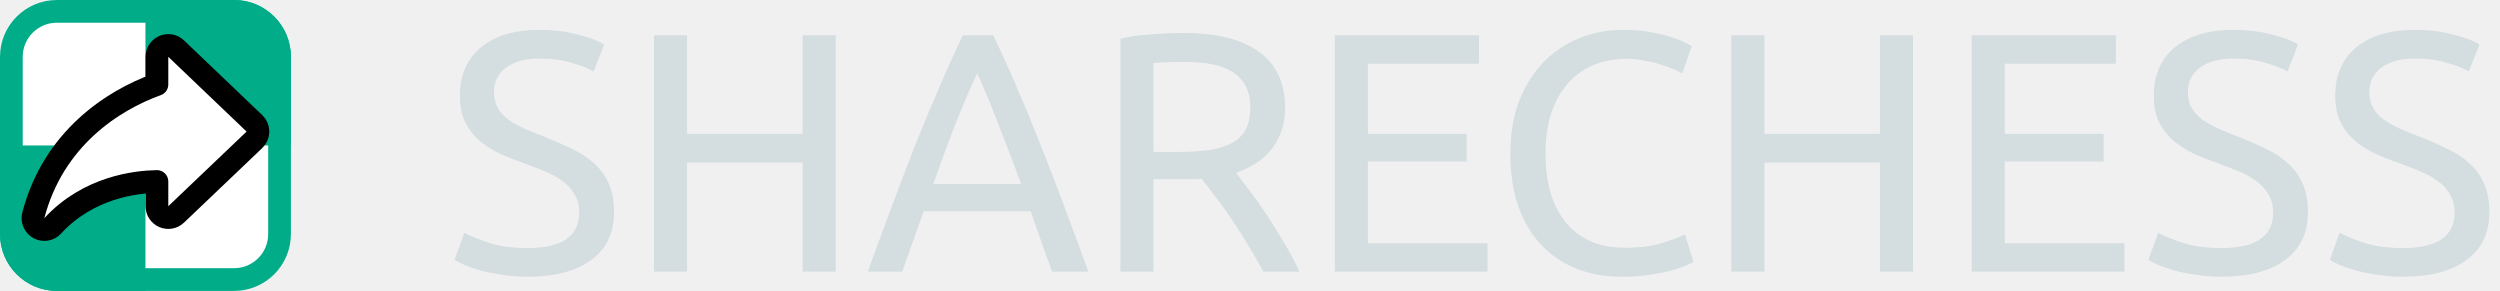
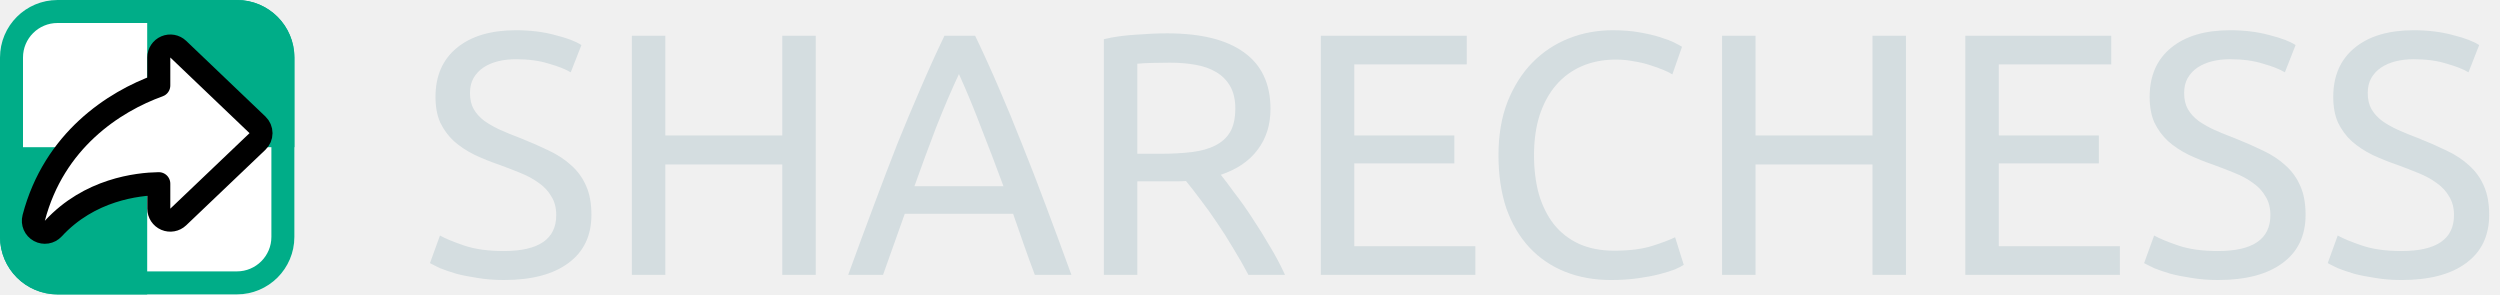
- <svg xmlns="http://www.w3.org/2000/svg" width="2200" height="256" viewBox="0 0 2200 256" fill="none">
-   <path d="M464.139 218.3C494.539 218.3 509.739 207.9 509.739 187.1C509.739 180.7 508.339 175.3 505.539 170.9C502.939 166.3 499.339 162.4 494.739 159.2C490.139 155.8 484.839 152.9 478.839 150.5C473.039 148.1 466.839 145.7 460.239 143.3C452.639 140.7 445.439 137.8 438.639 134.6C431.839 131.2 425.939 127.3 420.939 122.9C415.939 118.3 411.939 112.9 408.939 106.7C406.139 100.5 404.739 93 404.739 84.2C404.739 66 410.939 51.8 423.339 41.6C435.739 31.4 452.839 26.3 474.639 26.3C487.239 26.3 498.639 27.7 508.839 30.5C519.239 33.1 526.839 36 531.639 39.2L522.339 62.9C518.139 60.3 511.839 57.8 503.439 55.4C495.239 52.8 485.639 51.5 474.639 51.5C469.039 51.5 463.839 52.1 459.039 53.3C454.239 54.5 450.039 56.3 446.439 58.7C442.839 61.1 439.939 64.2 437.739 68C435.739 71.6 434.739 75.9 434.739 80.9C434.739 86.5 435.839 91.2 438.039 95C440.239 98.8 443.339 102.2 447.339 105.2C451.339 108 455.939 110.6 461.139 113C466.539 115.4 472.439 117.8 478.839 120.2C487.839 123.8 496.039 127.4 503.439 131C511.039 134.6 517.539 138.9 522.939 143.9C528.539 148.9 532.839 154.9 535.839 161.9C538.839 168.7 540.339 177 540.339 186.8C540.339 205 533.639 219 520.239 228.8C507.039 238.6 488.339 243.5 464.139 243.5C455.939 243.5 448.339 242.9 441.339 241.7C434.539 240.7 428.439 239.5 423.039 238.1C417.639 236.5 412.939 234.9 408.939 233.3C405.139 231.5 402.139 230 399.939 228.8L408.639 204.8C413.239 207.4 420.239 210.3 429.639 213.5C439.039 216.7 450.539 218.3 464.139 218.3ZM706.307 31.1H735.407V239H706.307V143H604.607V239H575.507V31.1H604.607V117.8H706.307V31.1ZM925.93 239C922.53 230 919.33 221.2 916.33 212.6C913.33 203.8 910.23 194.9 907.03 185.9H812.83L793.93 239H763.63C771.63 217 779.13 196.7 786.13 178.1C793.13 159.3 799.93 141.5 806.53 124.7C813.33 107.9 820.03 91.9 826.63 76.7C833.23 61.3 840.13 46.1 847.33 31.1H874.03C881.23 46.1 888.13 61.3 894.73 76.7C901.33 91.9 907.93 107.9 914.53 124.7C921.33 141.5 928.23 159.3 935.23 178.1C942.23 196.7 949.73 217 957.73 239H925.93ZM898.63 161.9C892.23 144.5 885.83 127.7 879.43 111.5C873.23 95.1 866.73 79.4 859.93 64.4C852.93 79.4 846.23 95.1 839.83 111.5C833.63 127.7 827.43 144.5 821.23 161.9H898.63ZM1087.66 152C1090.86 156 1094.86 161.3 1099.66 167.9C1104.66 174.3 1109.76 181.5 1114.96 189.5C1120.16 197.3 1125.26 205.5 1130.26 214.1C1135.46 222.7 1139.86 231 1143.46 239H1111.66C1107.66 231.4 1103.26 223.7 1098.46 215.9C1093.86 208.1 1089.16 200.7 1084.36 193.7C1079.56 186.5 1074.76 179.8 1069.96 173.6C1065.36 167.4 1061.16 162 1057.36 157.4C1054.76 157.6 1052.06 157.7 1049.26 157.7C1046.66 157.7 1043.96 157.7 1041.16 157.7H1015.06V239H985.956V34.1C994.156 32.1 1003.26 30.8 1013.26 30.2C1023.46 29.4 1032.76 29 1041.16 29C1070.36 29 1092.56 34.5 1107.76 45.5C1123.16 56.5 1130.86 72.9 1130.86 94.7C1130.86 108.5 1127.16 120.3 1119.76 130.1C1112.56 139.9 1101.86 147.2 1087.66 152ZM1043.56 54.5C1031.16 54.5 1021.66 54.8 1015.06 55.4V133.7H1035.76C1045.76 133.7 1054.76 133.2 1062.76 132.2C1070.76 131.2 1077.46 129.3 1082.86 126.5C1088.46 123.7 1092.76 119.8 1095.76 114.8C1098.76 109.6 1100.26 102.8 1100.26 94.4C1100.26 86.6 1098.76 80.1 1095.76 74.9C1092.76 69.7 1088.66 65.6 1083.46 62.6C1078.46 59.6 1072.46 57.5 1065.46 56.3C1058.66 55.1 1051.36 54.5 1043.56 54.5ZM1174.63 239V31.1H1301.53V56H1203.73V117.8H1290.73V142.1H1203.73V214.1H1309.03V239H1174.63ZM1426.92 243.5C1412.32 243.5 1399.02 241.1 1387.02 236.3C1375.02 231.5 1364.72 224.5 1356.12 215.3C1347.52 206.1 1340.82 194.8 1336.02 181.4C1331.42 167.8 1329.12 152.3 1329.12 134.9C1329.12 117.5 1331.72 102.1 1336.92 88.7C1342.32 75.1 1349.52 63.7 1358.52 54.5C1367.52 45.3 1378.02 38.3 1390.02 33.5C1402.02 28.7 1414.82 26.3 1428.42 26.3C1437.02 26.3 1444.72 26.9 1451.52 28.1C1458.52 29.3 1464.52 30.7 1469.52 32.3C1474.72 33.9 1478.92 35.5 1482.12 37.1C1485.32 38.7 1487.52 39.9 1488.72 40.7L1480.32 64.7C1478.52 63.5 1475.92 62.2 1472.52 60.8C1469.12 59.4 1465.22 58 1460.82 56.6C1456.62 55.2 1451.92 54.1 1446.72 53.3C1441.72 52.3 1436.62 51.8 1431.42 51.8C1420.42 51.8 1410.52 53.7 1401.72 57.5C1392.92 61.3 1385.42 66.8 1379.22 74C1373.02 81.2 1368.22 90 1364.82 100.4C1361.62 110.6 1360.02 122.1 1360.02 134.9C1360.02 147.3 1361.42 158.6 1364.22 168.8C1367.22 179 1371.62 187.8 1377.42 195.2C1383.22 202.4 1390.42 208 1399.02 212C1407.82 216 1418.02 218 1429.62 218C1443.02 218 1454.12 216.6 1462.92 213.8C1471.72 211 1478.32 208.5 1482.72 206.3L1490.22 230.3C1488.82 231.3 1486.32 232.6 1482.72 234.2C1479.12 235.6 1474.62 237 1469.22 238.4C1463.82 239.8 1457.52 241 1450.32 242C1443.12 243 1435.32 243.5 1426.92 243.5ZM1654.35 31.1H1683.45V239H1654.35V143H1552.65V239H1523.55V31.1H1552.65V117.8H1654.35V31.1ZM1735.08 239V31.1H1861.98V56H1764.18V117.8H1851.18V142.1H1764.18V214.1H1869.48V239H1735.08ZM1954.76 218.3C1985.16 218.3 2000.36 207.9 2000.36 187.1C2000.36 180.7 1998.96 175.3 1996.16 170.9C1993.56 166.3 1989.96 162.4 1985.36 159.2C1980.76 155.8 1975.46 152.9 1969.46 150.5C1963.66 148.1 1957.46 145.7 1950.86 143.3C1943.26 140.7 1936.06 137.8 1929.26 134.6C1922.46 131.2 1916.56 127.3 1911.56 122.9C1906.56 118.3 1902.56 112.9 1899.56 106.7C1896.76 100.5 1895.36 93 1895.36 84.2C1895.36 66 1901.56 51.8 1913.96 41.6C1926.36 31.4 1943.46 26.3 1965.26 26.3C1977.86 26.3 1989.26 27.7 1999.46 30.5C2009.86 33.1 2017.46 36 2022.26 39.2L2012.96 62.9C2008.76 60.3 2002.46 57.8 1994.06 55.4C1985.86 52.8 1976.26 51.5 1965.26 51.5C1959.66 51.5 1954.46 52.1 1949.66 53.3C1944.86 54.5 1940.66 56.3 1937.06 58.7C1933.46 61.1 1930.56 64.2 1928.36 68C1926.36 71.6 1925.36 75.9 1925.36 80.9C1925.36 86.5 1926.46 91.2 1928.66 95C1930.86 98.8 1933.96 102.2 1937.96 105.2C1941.96 108 1946.56 110.6 1951.76 113C1957.16 115.4 1963.06 117.8 1969.46 120.2C1978.46 123.8 1986.66 127.4 1994.06 131C2001.66 134.6 2008.16 138.9 2013.56 143.9C2019.16 148.9 2023.46 154.9 2026.46 161.9C2029.46 168.7 2030.96 177 2030.96 186.8C2030.96 205 2024.26 219 2010.86 228.8C1997.66 238.6 1978.96 243.5 1954.76 243.5C1946.56 243.5 1938.96 242.9 1931.96 241.7C1925.16 240.7 1919.06 239.5 1913.66 238.1C1908.26 236.5 1903.56 234.9 1899.56 233.3C1895.76 231.5 1892.76 230 1890.56 228.8L1899.26 204.8C1903.86 207.4 1910.86 210.3 1920.26 213.5C1929.66 216.7 1941.16 218.3 1954.76 218.3ZM2114.43 218.3C2144.83 218.3 2160.03 207.9 2160.03 187.1C2160.03 180.7 2158.63 175.3 2155.83 170.9C2153.23 166.3 2149.63 162.4 2145.03 159.2C2140.43 155.8 2135.13 152.9 2129.13 150.5C2123.33 148.1 2117.13 145.7 2110.53 143.3C2102.93 140.7 2095.73 137.8 2088.93 134.6C2082.13 131.2 2076.23 127.3 2071.23 122.9C2066.23 118.3 2062.23 112.9 2059.23 106.7C2056.43 100.5 2055.03 93 2055.03 84.2C2055.03 66 2061.23 51.8 2073.63 41.6C2086.03 31.4 2103.13 26.3 2124.93 26.3C2137.53 26.3 2148.93 27.7 2159.13 30.5C2169.53 33.1 2177.13 36 2181.93 39.2L2172.63 62.9C2168.43 60.3 2162.13 57.8 2153.73 55.4C2145.53 52.8 2135.93 51.5 2124.93 51.5C2119.33 51.5 2114.13 52.1 2109.33 53.3C2104.53 54.5 2100.33 56.3 2096.73 58.7C2093.13 61.1 2090.23 64.2 2088.03 68C2086.03 71.6 2085.03 75.9 2085.03 80.9C2085.03 86.5 2086.13 91.2 2088.33 95C2090.53 98.8 2093.63 102.2 2097.63 105.2C2101.63 108 2106.23 110.6 2111.43 113C2116.83 115.4 2122.73 117.8 2129.13 120.2C2138.13 123.8 2146.33 127.4 2153.73 131C2161.33 134.6 2167.83 138.9 2173.23 143.9C2178.83 148.9 2183.13 154.9 2186.13 161.9C2189.13 168.7 2190.63 177 2190.63 186.8C2190.63 205 2183.93 219 2170.53 228.8C2157.33 238.6 2138.63 243.5 2114.43 243.5C2106.23 243.5 2098.63 242.9 2091.63 241.7C2084.83 240.7 2078.73 239.5 2073.33 238.1C2067.93 236.5 2063.23 234.9 2059.23 233.3C2055.43 231.5 2052.43 230 2050.23 228.8L2058.93 204.8C2063.53 207.4 2070.53 210.3 2079.93 213.5C2089.33 216.7 2100.83 218.3 2114.43 218.3Z" fill="#D4DDE0" />
-   <rect width="256" height="256" rx="50" fill="white" />
-   <path fill-rule="evenodd" clip-rule="evenodd" d="M256 128V50C256 22.386 233.614 0 206 0H128V128H256Z" fill="#00AD88" />
-   <path fill-rule="evenodd" clip-rule="evenodd" d="M0 128V206C0 233.614 22.386 256 50 256H128V128H0Z" fill="#00AD88" />
-   <rect x="10" y="10" width="236" height="236" rx="40" stroke="#00AD88" stroke-width="20" />
-   <path d="M155.002 42.767C152.107 40.003 147.843 39.232 144.163 40.806C140.483 42.38 138.097 45.998 138.097 50V74.326C99.003 88.403 46.933 122.144 29.325 189.47C28.164 193.911 30.176 198.573 34.204 200.775C38.232 202.977 43.242 202.153 46.354 198.777C77.763 164.693 119.534 160.023 138.097 159.717V181.461C138.097 185.462 140.482 189.078 144.159 190.653C147.837 192.228 152.1 191.46 154.996 188.699L223.899 123.024C225.878 121.138 226.999 118.524 227 115.79C227.001 113.056 225.883 110.441 223.906 108.553L155.002 42.767Z" fill="white" stroke="black" stroke-width="20" stroke-linejoin="round" />
+ <svg xmlns="http://www.w3.org/2000/svg" width="2174" height="256" viewBox="0 0 2174 256" fill="none">
+   <g clip-path="url(#clip0_9_45)">
+     <path d="M438.1 218.3C468.5 218.3 483.7 207.9 483.7 187.1C483.7 180.7 482.3 175.3 479.5 170.9C476.9 166.3 473.3 162.4 468.7 159.2C464.1 155.8 458.8 152.9 452.8 150.5C447 148.1 440.8 145.7 434.2 143.3C426.6 140.7 419.4 137.8 412.6 134.6C405.8 131.2 399.9 127.3 394.9 122.9C389.9 118.3 385.9 112.9 382.9 106.7C380.1 100.5 378.7 93 378.7 84.2C378.7 66 384.9 51.8 397.3 41.6C409.7 31.4 426.8 26.3 448.6 26.3C461.2 26.3 472.6 27.7 482.8 30.5C493.2 33.1 500.8 36 505.6 39.2L496.3 62.9C492.1 60.3 485.8 57.8 477.4 55.4C469.2 52.8 459.6 51.5 448.6 51.5C443 51.5 437.8 52.1 433 53.3C428.2 54.5 424 56.3 420.4 58.7C416.8 61.1 413.9 64.2 411.7 68C409.7 71.6 408.7 75.9 408.7 80.9C408.7 86.5 409.8 91.2 412 95C414.2 98.8 417.3 102.2 421.3 105.2C425.3 108 429.9 110.6 435.1 113C440.5 115.4 446.4 117.8 452.8 120.2C461.8 123.8 470 127.4 477.4 131C485 134.6 491.5 138.9 496.9 143.9C502.5 148.9 506.8 154.9 509.8 161.9C512.8 168.7 514.3 177 514.3 186.8C514.3 205 507.6 219 494.2 228.8C481 238.6 462.3 243.5 438.1 243.5C429.9 243.5 422.3 242.9 415.3 241.7C408.5 240.7 402.4 239.5 397 238.1C391.6 236.5 386.9 234.9 382.9 233.3C379.1 231.5 376.1 230 373.9 228.8L382.6 204.8C387.2 207.4 394.2 210.3 403.6 213.5C413 216.7 424.5 218.3 438.1 218.3ZM680.268 31.1H709.368V239H680.268V143H578.568V239H549.468V31.1H578.568V117.8H680.268V31.1ZM899.891 239C896.491 230 893.291 221.2 890.291 212.6C887.291 203.8 884.191 194.9 880.991 185.9H786.791L767.891 239H737.591C745.591 217 753.091 196.7 760.091 178.1C767.091 159.3 773.891 141.5 780.491 124.7C787.291 107.9 793.991 91.9 800.591 76.7C807.191 61.3 814.091 46.1 821.291 31.1H847.991C855.191 46.1 862.091 61.3 868.691 76.7C875.291 91.9 881.891 107.9 888.491 124.7C895.291 141.5 902.191 159.3 909.191 178.1C916.191 196.7 923.691 217 931.691 239H899.891ZM872.591 161.9C866.191 144.5 859.791 127.7 853.391 111.5C847.191 95.1 840.691 79.4 833.891 64.4C826.891 79.4 820.191 95.1 813.791 111.5C807.591 127.7 801.391 144.5 795.191 161.9H872.591ZM1061.62 152C1064.82 156 1068.82 161.3 1073.62 167.9C1078.62 174.3 1083.72 181.5 1088.92 189.5C1094.12 197.3 1099.22 205.5 1104.22 214.1C1109.42 222.7 1113.82 231 1117.42 239H1085.62C1081.62 231.4 1077.22 223.7 1072.42 215.9C1067.82 208.1 1063.12 200.7 1058.32 193.7C1053.52 186.5 1048.72 179.8 1043.92 173.6C1039.32 167.4 1035.12 162 1031.32 157.4C1028.72 157.6 1026.02 157.7 1023.22 157.7C1020.62 157.7 1017.92 157.7 1015.12 157.7H989.017V239H959.917V34.1C968.117 32.1 977.217 30.8 987.217 30.2C997.417 29.4 1006.72 29 1015.12 29C1044.32 29 1066.52 34.5 1081.72 45.5C1097.12 56.5 1104.82 72.9 1104.82 94.7C1104.82 108.5 1101.12 120.3 1093.72 130.1C1086.52 139.9 1075.82 147.2 1061.62 152ZM1017.52 54.5C1005.12 54.5 995.617 54.8 989.017 55.4V133.7H1009.72C1019.72 133.7 1028.72 133.2 1036.72 132.2C1044.72 131.2 1051.42 129.3 1056.82 126.5C1062.42 123.7 1066.72 119.8 1069.72 114.8C1072.72 109.6 1074.22 102.8 1074.22 94.4C1074.22 86.6 1072.72 80.1 1069.72 74.9C1066.72 69.7 1062.62 65.6 1057.42 62.6C1052.42 59.6 1046.42 57.5 1039.42 56.3C1032.62 55.1 1025.32 54.5 1017.52 54.5ZM1148.59 239V31.1H1275.49V56H1177.69V117.8H1264.69V142.1H1177.69V214.1H1282.99V239H1148.59ZM1400.88 243.5C1386.28 243.5 1372.98 241.1 1360.98 236.3C1348.98 231.5 1338.68 224.5 1330.08 215.3C1321.48 206.1 1314.78 194.8 1309.98 181.4C1305.38 167.8 1303.08 152.3 1303.08 134.9C1303.08 117.5 1305.68 102.1 1310.88 88.7C1316.28 75.1 1323.48 63.7 1332.48 54.5C1341.48 45.3 1351.98 38.3 1363.98 33.5C1375.98 28.7 1388.78 26.3 1402.38 26.3C1410.98 26.3 1418.68 26.9 1425.48 28.1C1432.48 29.3 1438.48 30.7 1443.48 32.3C1448.68 33.9 1452.88 35.5 1456.08 37.1C1459.28 38.7 1461.48 39.9 1462.68 40.7L1454.28 64.7C1452.48 63.5 1449.88 62.2 1446.48 60.8C1443.08 59.4 1439.18 58 1434.78 56.6C1430.58 55.2 1425.88 54.1 1420.68 53.3C1415.68 52.3 1410.58 51.8 1405.38 51.8C1394.38 51.8 1384.48 53.7 1375.68 57.5C1366.88 61.3 1359.38 66.8 1353.18 74C1346.98 81.2 1342.18 90 1338.78 100.4C1335.58 110.6 1333.98 122.1 1333.98 134.9C1333.98 147.3 1335.38 158.6 1338.18 168.8C1341.18 179 1345.58 187.8 1351.38 195.2C1357.18 202.4 1364.38 208 1372.98 212C1381.78 216 1391.98 218 1403.58 218C1416.98 218 1428.08 216.6 1436.88 213.8C1445.68 211 1452.28 208.5 1456.68 206.3L1464.18 230.3C1462.78 231.3 1460.28 232.6 1456.68 234.2C1453.08 235.6 1448.58 237 1443.18 238.4C1437.78 239.8 1431.48 241 1424.28 242C1417.08 243 1409.28 243.5 1400.88 243.5ZM1628.31 31.1H1657.41V239H1628.31V143H1526.61V239H1497.51V31.1H1526.61V117.8H1628.31V31.1ZM1709.04 239V31.1H1835.94V56H1738.14V117.8H1825.14V142.1H1738.14V214.1H1843.44V239H1709.04ZM1928.73 218.3C1959.13 218.3 1974.33 207.9 1974.33 187.1C1974.33 180.7 1972.93 175.3 1970.13 170.9C1967.53 166.3 1963.93 162.4 1959.33 159.2C1954.73 155.8 1949.43 152.9 1943.43 150.5C1937.63 148.1 1931.43 145.7 1924.83 143.3C1917.23 140.7 1910.03 137.8 1903.23 134.6C1896.43 131.2 1890.53 127.3 1885.53 122.9C1880.53 118.3 1876.53 112.9 1873.53 106.7C1870.73 100.5 1869.33 93 1869.33 84.2C1869.33 66 1875.53 51.8 1887.93 41.6C1900.33 31.4 1917.43 26.3 1939.23 26.3C1951.83 26.3 1963.23 27.7 1973.43 30.5C1983.83 33.1 1991.43 36 1996.23 39.2L1986.93 62.9C1982.73 60.3 1976.43 57.8 1968.03 55.4C1959.83 52.8 1950.23 51.5 1939.23 51.5C1933.63 51.5 1928.43 52.1 1923.63 53.3C1918.83 54.5 1914.63 56.3 1911.03 58.7C1907.43 61.1 1904.53 64.2 1902.33 68C1900.33 71.6 1899.33 75.9 1899.33 80.9C1899.33 86.5 1900.43 91.2 1902.63 95C1904.83 98.8 1907.93 102.2 1911.93 105.2C1915.93 108 1920.53 110.6 1925.73 113C1931.13 115.4 1937.03 117.8 1943.43 120.2C1952.43 123.8 1960.63 127.4 1968.03 131C1975.63 134.6 1982.13 138.9 1987.53 143.9C1993.13 148.9 1997.43 154.9 2000.43 161.9C2003.43 168.7 2004.93 177 2004.93 186.8C2004.93 205 1998.23 219 1984.83 228.8C1971.63 238.6 1952.93 243.5 1928.73 243.5C1920.53 243.5 1912.93 242.9 1905.93 241.7C1899.13 240.7 1893.03 239.5 1887.63 238.1C1882.23 236.5 1877.53 234.9 1873.53 233.3C1869.73 231.5 1866.73 230 1864.52 228.8L1873.23 204.8C1877.83 207.4 1884.83 210.3 1894.22 213.5C1903.63 216.7 1915.13 218.3 1928.73 218.3ZM2088.39 218.3C2118.79 218.3 2133.99 207.9 2133.99 187.1C2133.99 180.7 2132.59 175.3 2129.79 170.9C2127.19 166.3 2123.59 162.4 2118.99 159.2C2114.39 155.8 2109.09 152.9 2103.09 150.5C2097.29 148.1 2091.09 145.7 2084.49 143.3C2076.89 140.7 2069.69 137.8 2062.89 134.6C2056.09 131.2 2050.19 127.3 2045.19 122.9C2040.19 118.3 2036.19 112.9 2033.19 106.7C2030.39 100.5 2028.99 93 2028.99 84.2C2028.99 66 2035.19 51.8 2047.59 41.6C2059.99 31.4 2077.09 26.3 2098.89 26.3C2111.49 26.3 2122.89 27.7 2133.09 30.5C2143.49 33.1 2151.09 36 2155.89 39.2L2146.59 62.9C2142.39 60.3 2136.09 57.8 2127.69 55.4C2119.49 52.8 2109.89 51.5 2098.89 51.5C2093.29 51.5 2088.09 52.1 2083.29 53.3C2078.49 54.5 2074.29 56.3 2070.69 58.7C2067.09 61.1 2064.19 64.2 2061.99 68C2059.99 71.6 2058.99 75.9 2058.99 80.9C2058.99 86.5 2060.09 91.2 2062.29 95C2064.49 98.8 2067.59 102.2 2071.59 105.2C2075.59 108 2080.19 110.6 2085.39 113C2090.79 115.4 2096.69 117.8 2103.09 120.2C2112.09 123.8 2120.29 127.4 2127.69 131C2135.29 134.6 2141.79 138.9 2147.19 143.9C2152.79 148.9 2157.09 154.9 2160.09 161.9C2163.09 168.7 2164.59 177 2164.59 186.8C2164.59 205 2157.89 219 2144.49 228.8C2131.29 238.6 2112.59 243.5 2088.39 243.5C2080.19 243.5 2072.59 242.9 2065.59 241.7C2058.79 240.7 2052.69 239.5 2047.29 238.1C2041.89 236.5 2037.19 234.9 2033.19 233.3C2029.39 231.5 2026.39 230 2024.19 228.8L2032.89 204.8C2037.49 207.4 2044.49 210.3 2053.89 213.5C2063.29 216.7 2074.79 218.3 2088.39 218.3Z" fill="#D4DDE0" />
+     <rect width="256" height="256" rx="50" fill="white" />
+     <path fill-rule="evenodd" clip-rule="evenodd" d="M256 128V50C256 22.386 233.614 0 206 0H128V128H256Z" fill="#00AD88" />
+     <path fill-rule="evenodd" clip-rule="evenodd" d="M0 128V206C0 233.614 22.386 256 50 256H128V128H0Z" fill="#00AD88" />
+     <rect x="10" y="10" width="236" height="236" rx="40" stroke="#00AD88" stroke-width="20" />
+     <path d="M155.002 42.767C152.107 40.003 147.843 39.232 144.163 40.806C140.483 42.38 138.097 45.998 138.097 50V74.326C99.003 88.403 46.933 122.144 29.325 189.47C28.164 193.911 30.176 198.573 34.204 200.775C38.232 202.977 43.242 202.153 46.354 198.777C77.763 164.693 119.534 160.023 138.097 159.717V181.461C138.097 185.462 140.482 189.078 144.159 190.653C147.837 192.228 152.1 191.46 154.996 188.699L223.899 123.024C225.878 121.138 226.999 118.524 227 115.79C227.001 113.056 225.883 110.441 223.906 108.553L155.002 42.767Z" fill="white" stroke="black" stroke-width="20" stroke-linejoin="round" />
+   </g>
+   <defs>
+     <clipPath id="clip0_9_45">
+       <rect width="2174" height="256" fill="white" />
+     </clipPath>
+   </defs>
</svg>
